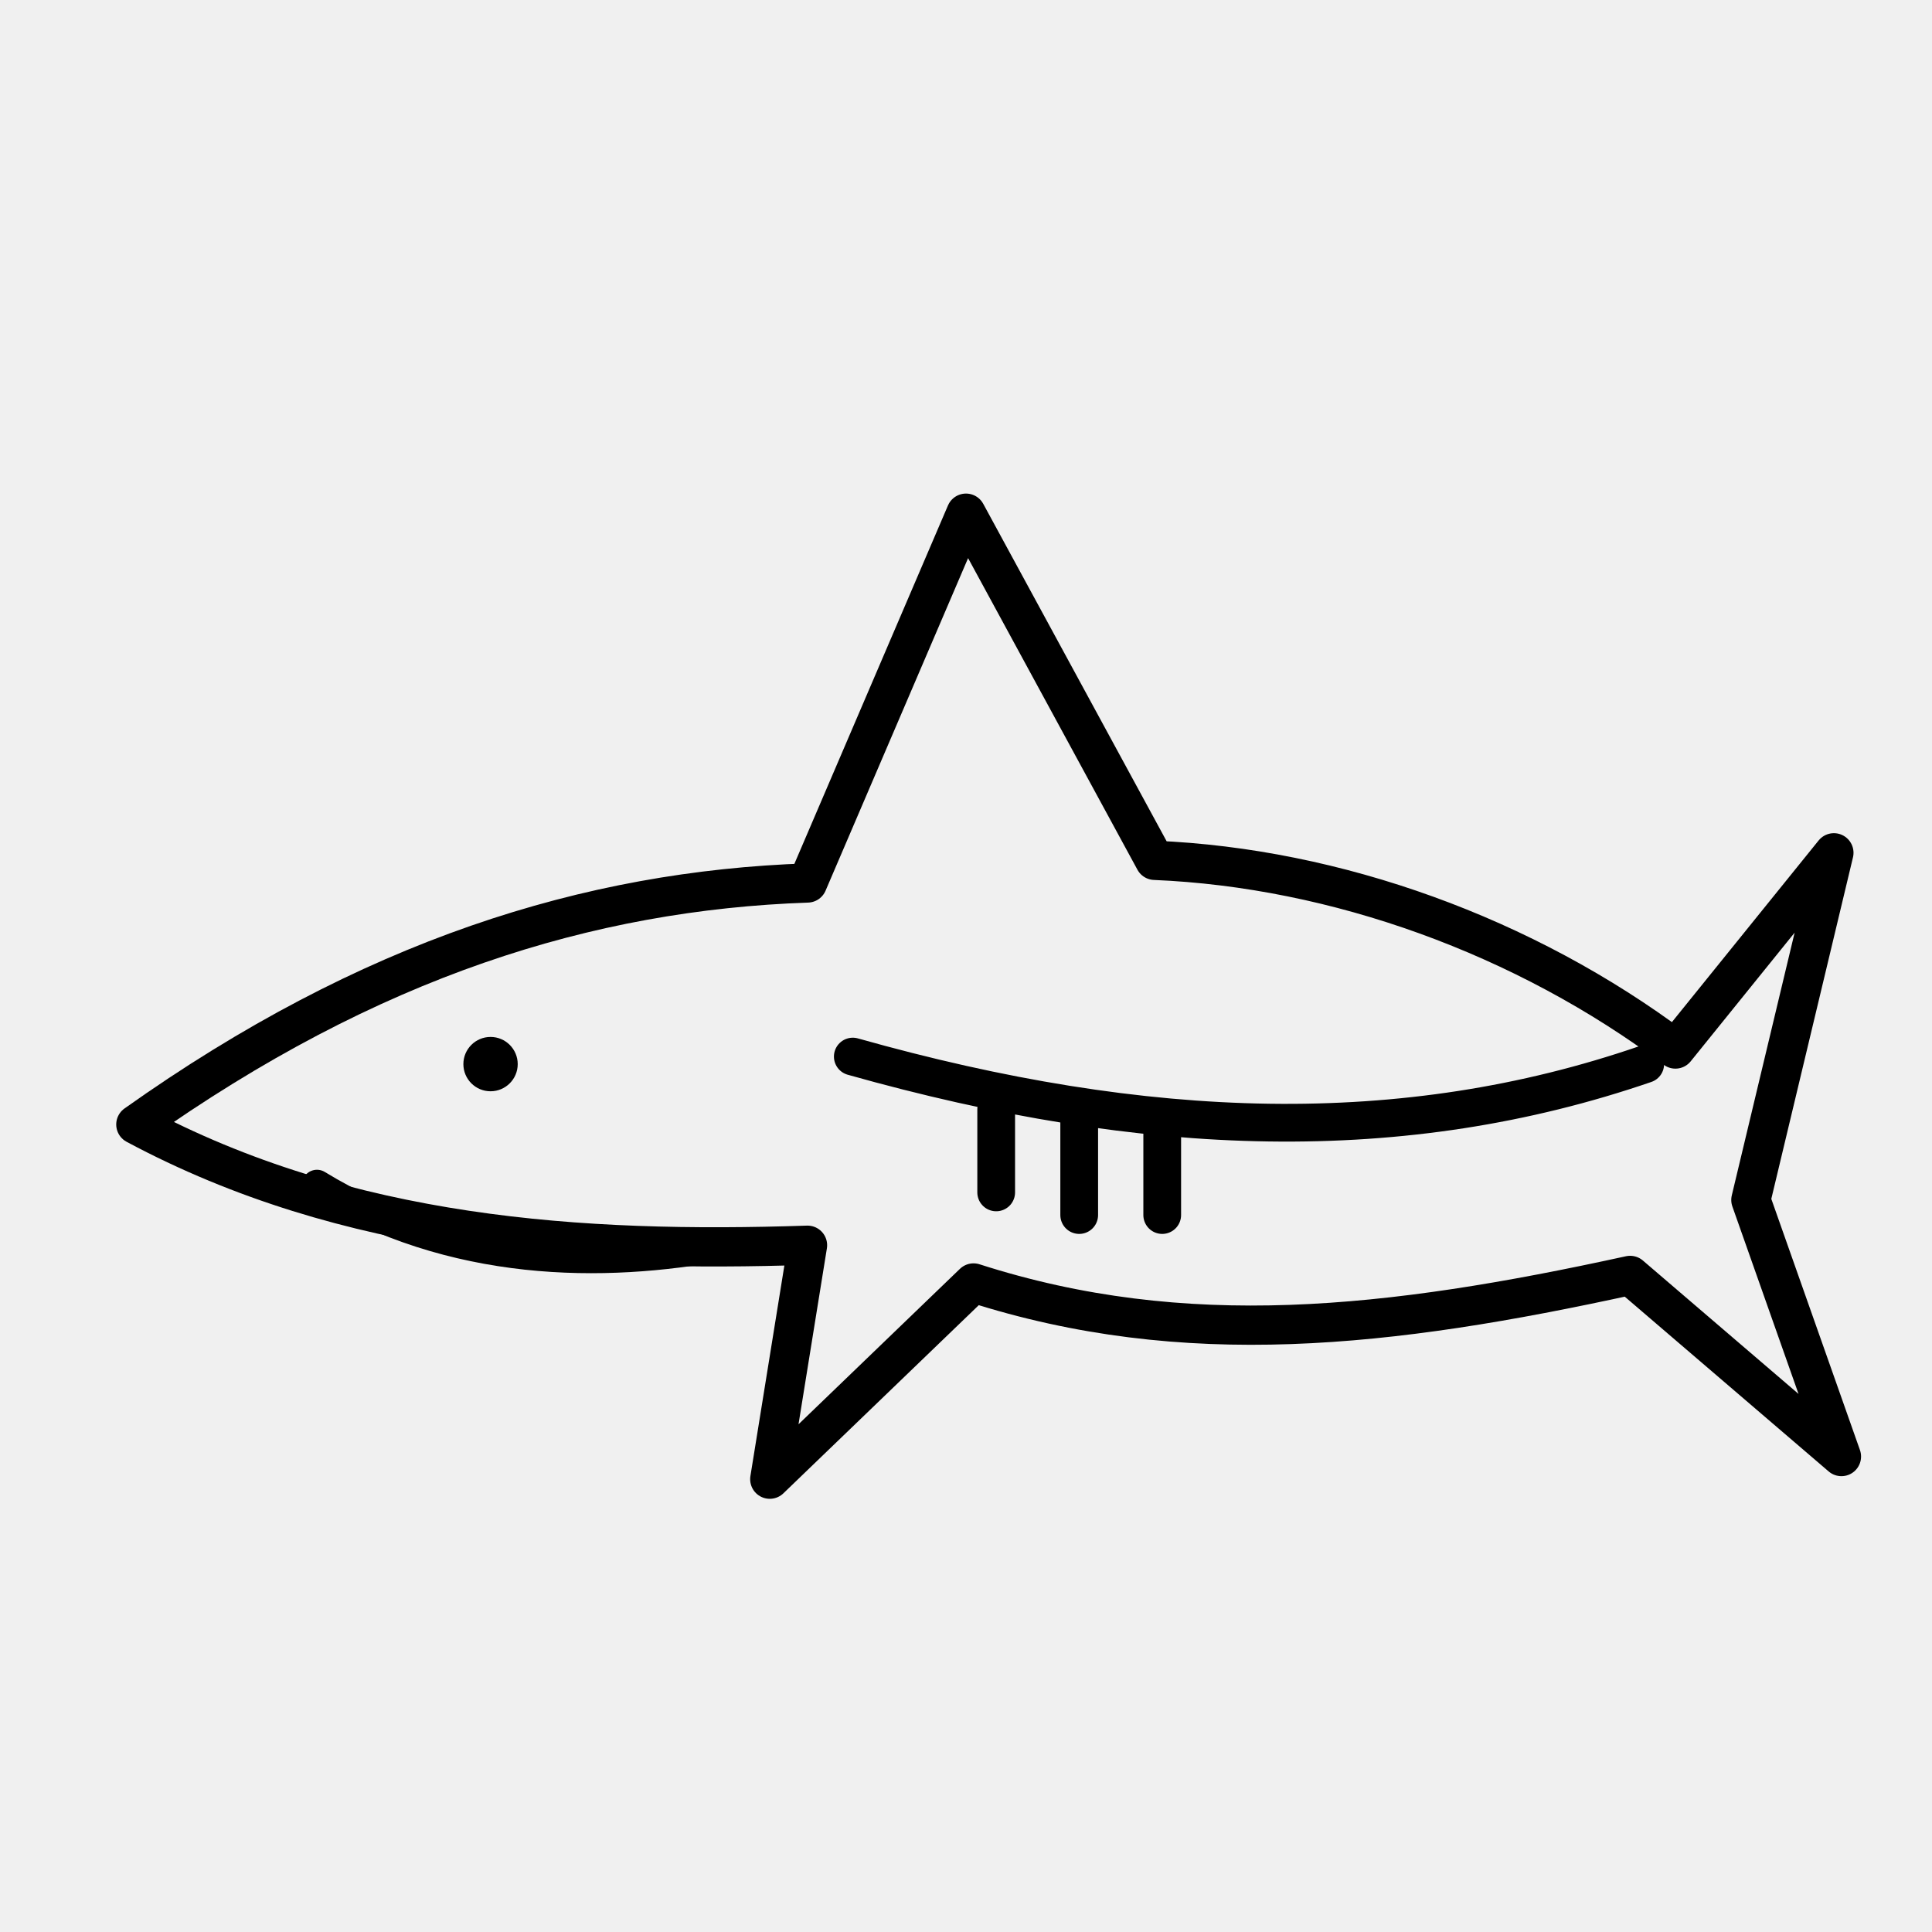
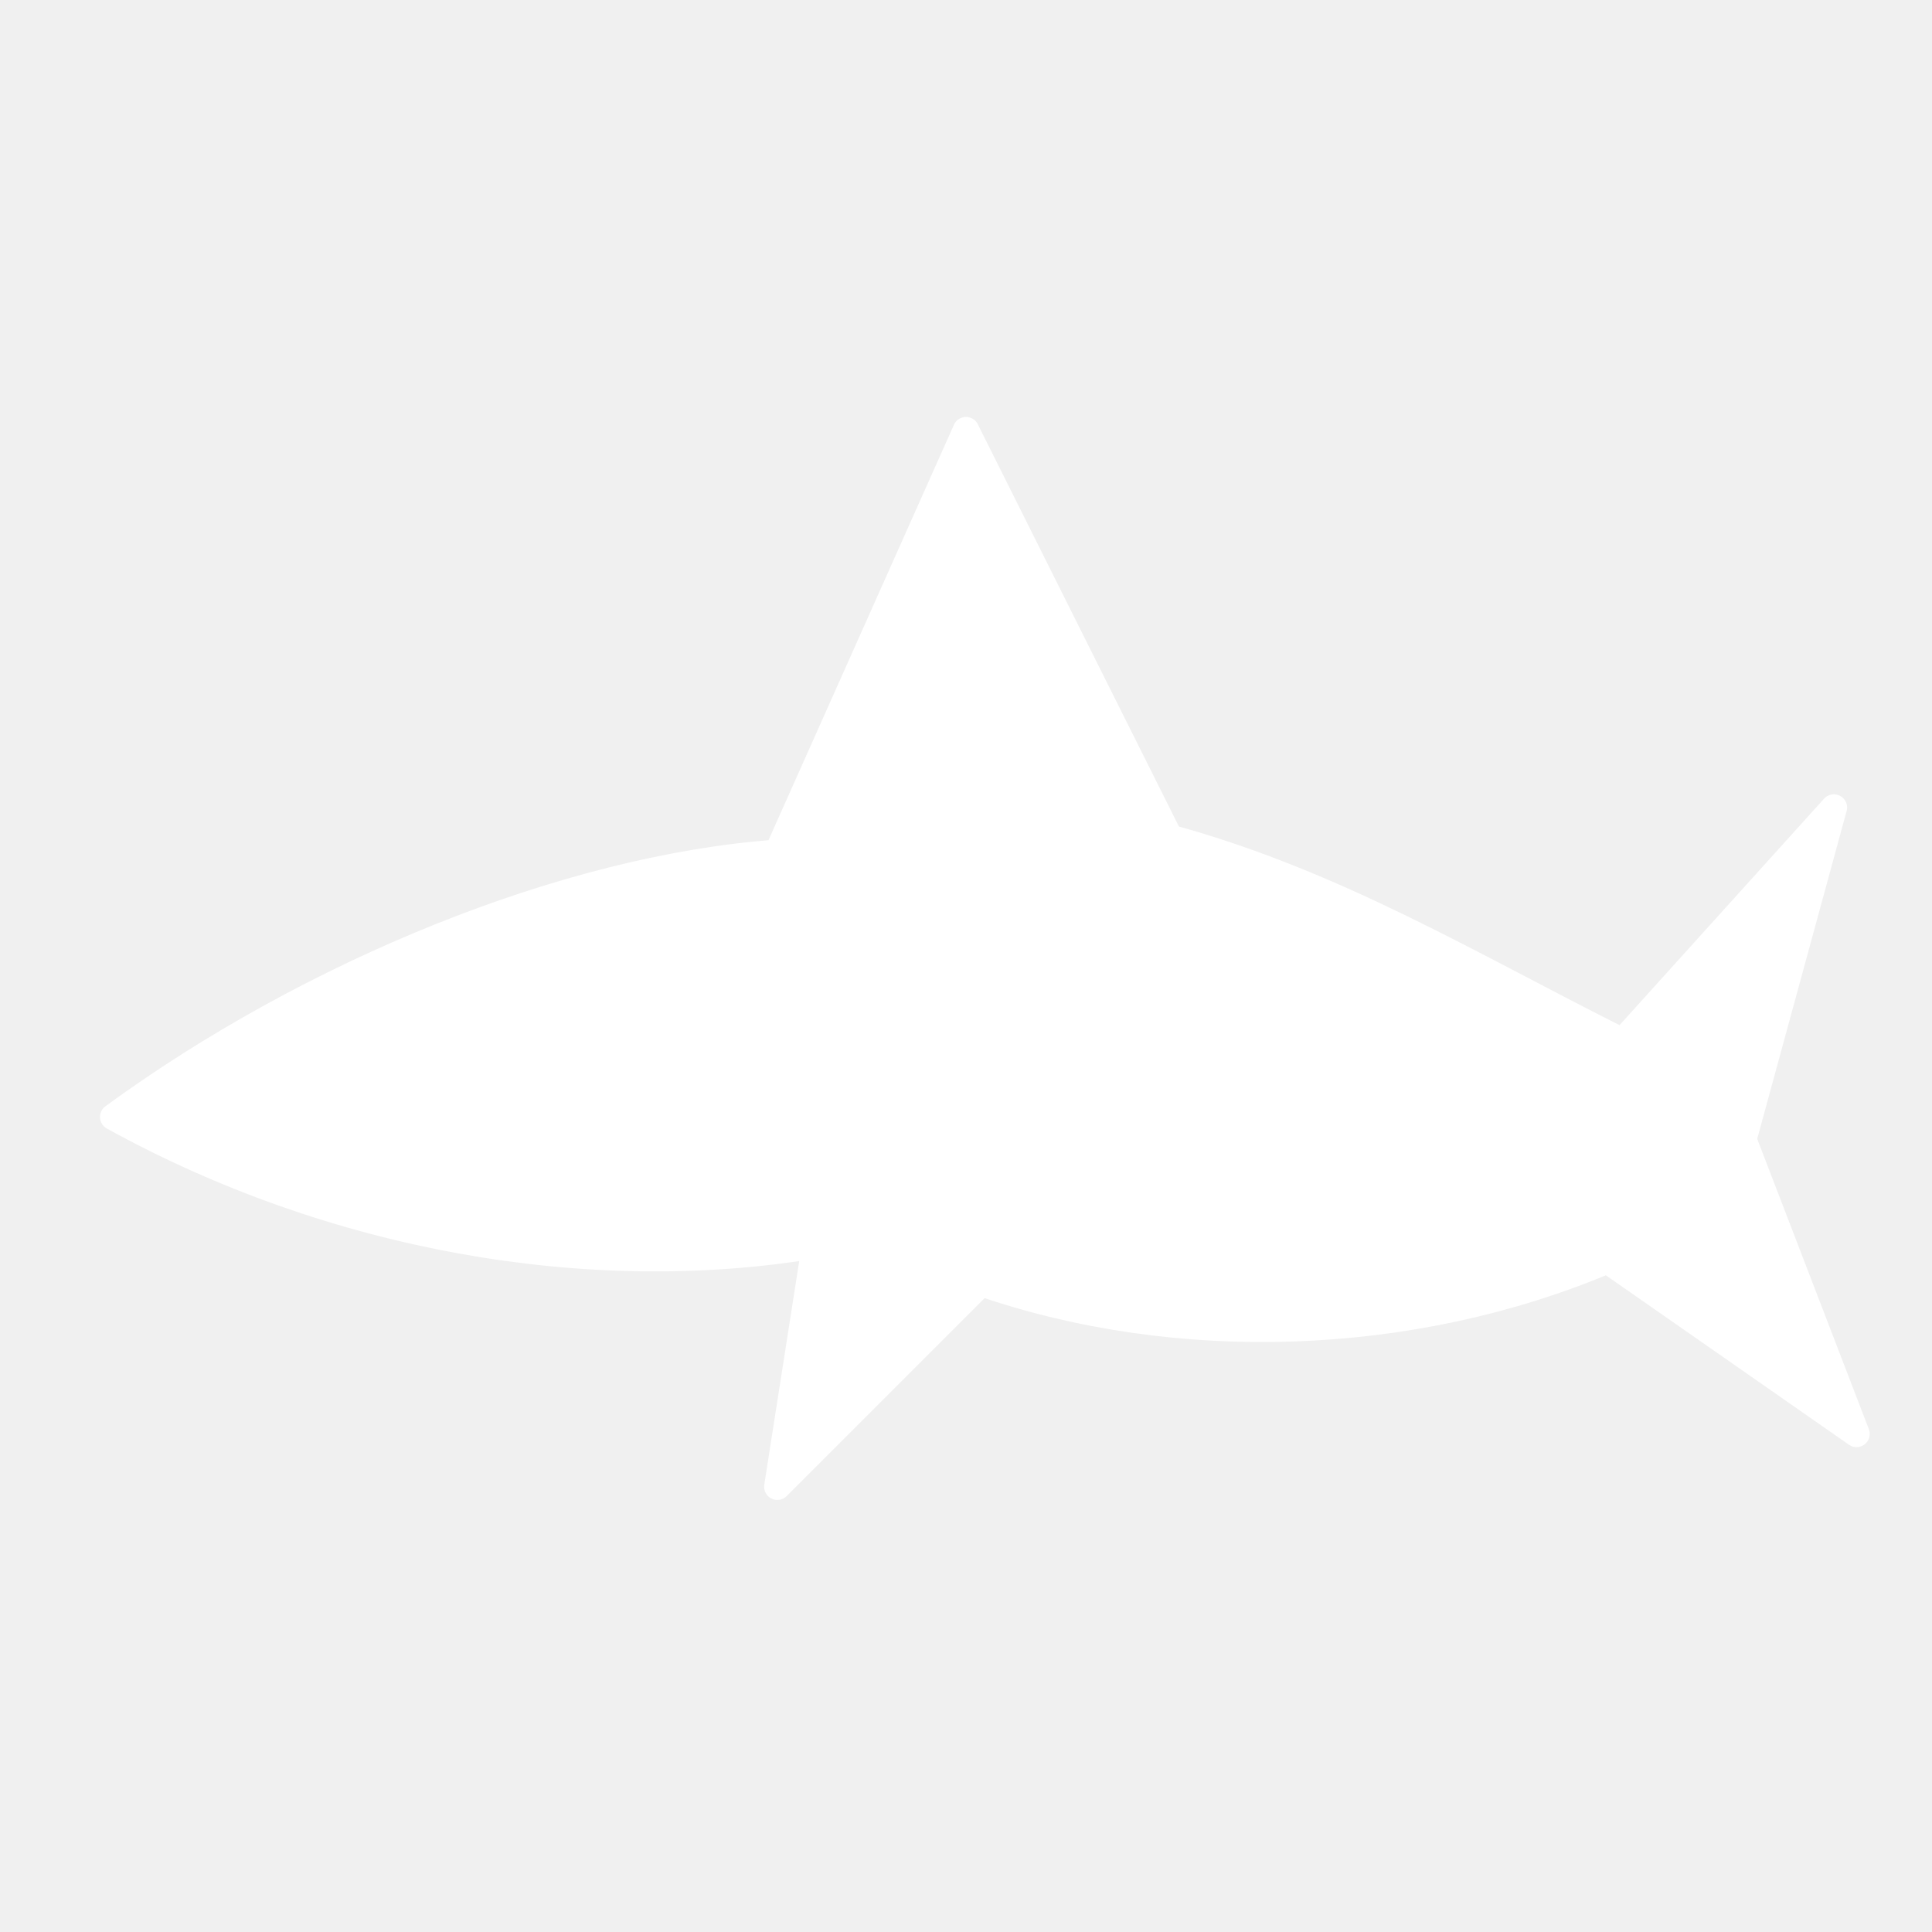
- <svg xmlns="http://www.w3.org/2000/svg" viewBox="0 0 256 256" fill="none" stroke="#000" stroke-width="5.2" stroke-linecap="round" stroke-linejoin="round">
-   <path d="M18 149C49 127 78 118 107 117L128 68L153 114C177 115 202 124 222 139L243 113L232 159L244 193L216 169C184 176 157 179 129 170L102 196L107 165C77 166 46 164 18 149Z" />
-   <path d="M113 140C152 151 186 152 218 141M132 147L132 158M143 148L143 161M154 149L154 161" stroke-width="5" />
-   <circle cx="65" cy="141" r="3.6" fill="#000" stroke="none" />
-   <path d="M42 157C60 168 80 168 96 165" stroke-width="4" />
+ <svg xmlns="http://www.w3.org/2000/svg" viewBox="0 0 256 256">
+   <path fill="#fff" stroke="#fff" stroke-width="3.5" stroke-linejoin="round" d="M15 148 C41 129 75 115 103 113 L128 57 155 111        C177 117 195 128 215 138 L243 107 231 151        246 190 213 167 C187 178 156 179 130 170        L103 197 108 165 C78 170 44 164 15 148 Z" />
+   <path fill="#fff" d="M95 140 C111 126 130 120 149 124 C160 141 165 156 151 171 L119 166Z" />
</svg>
